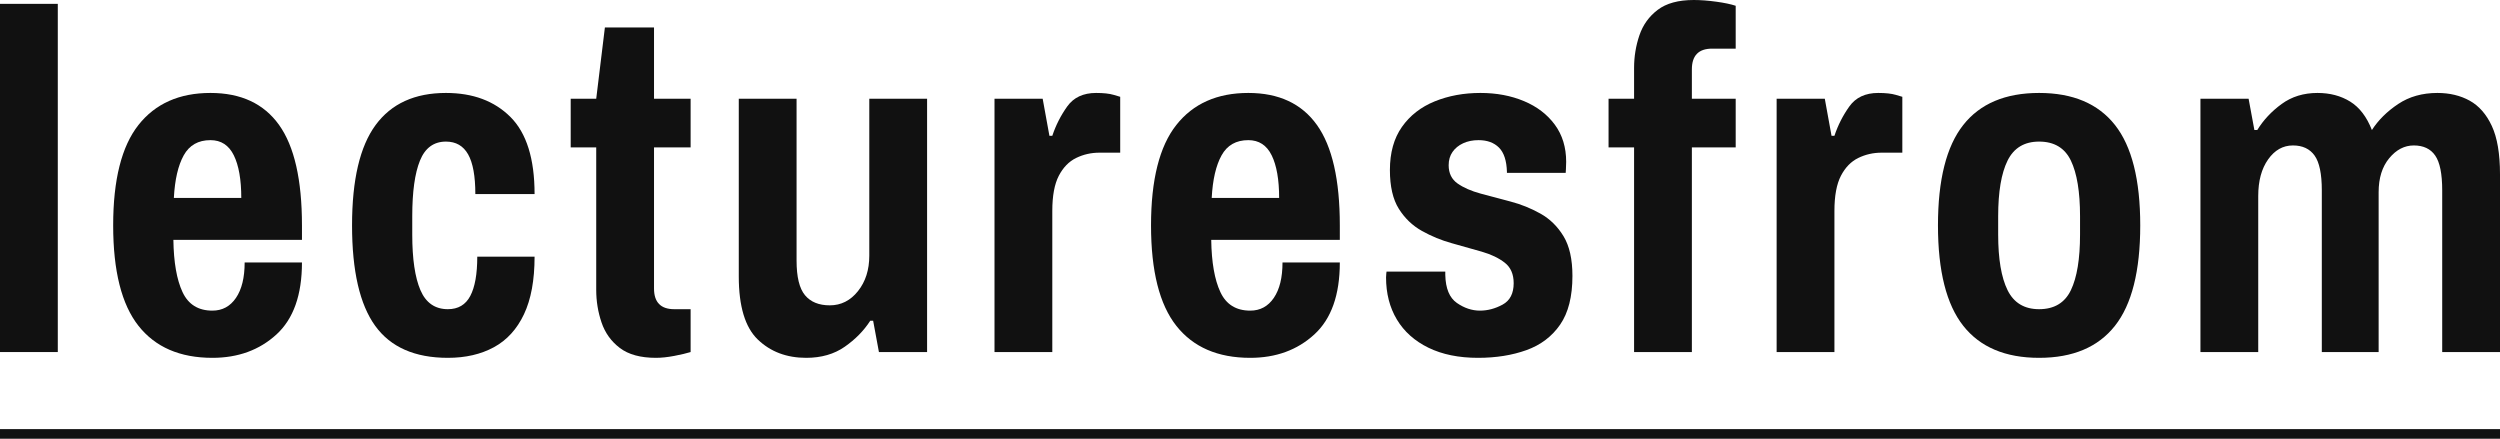
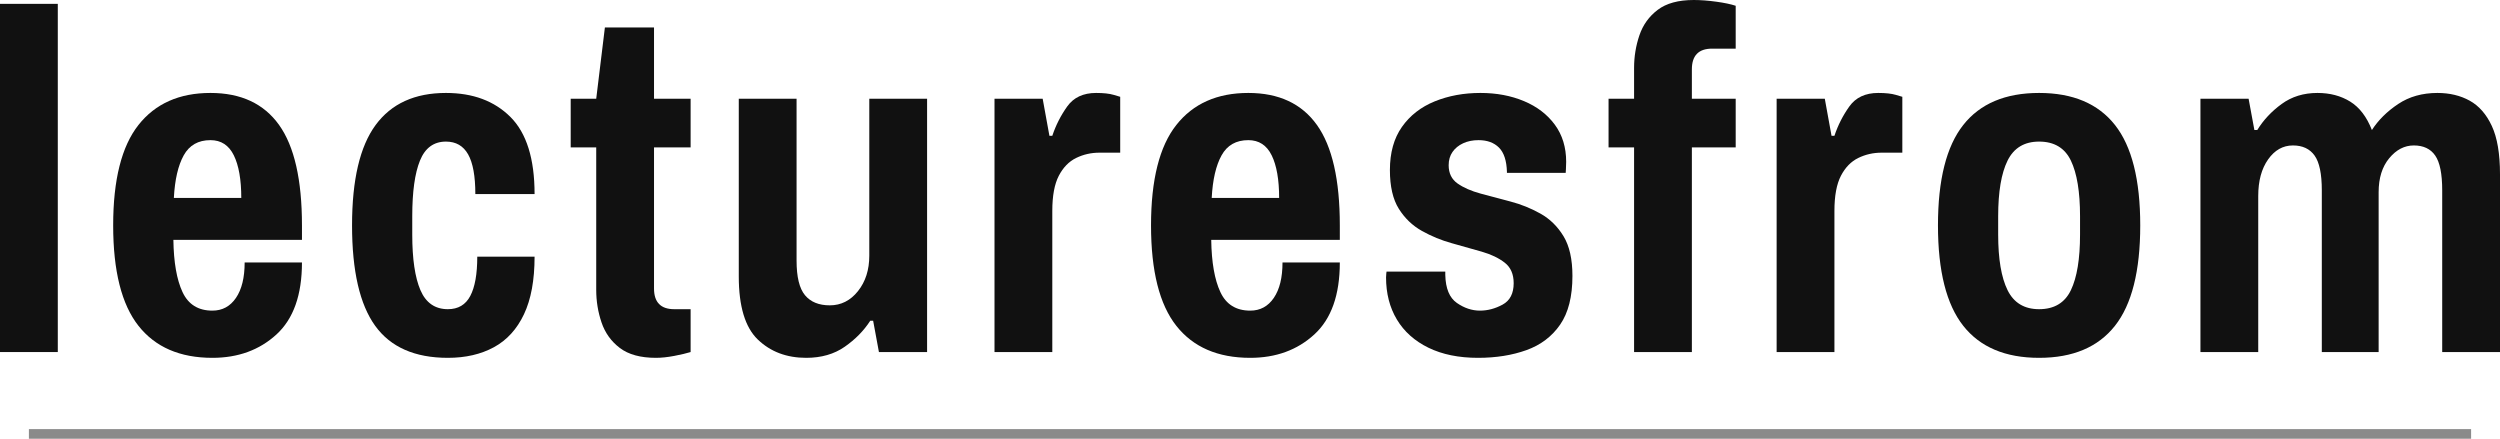
<svg xmlns="http://www.w3.org/2000/svg" viewBox="0 0 5191 911" fill="#111" role="img" aria-label="lecturesfrom" focusable="false">
  <g transform="translate(0 731) scale(1 -1) translate(-54 0)">
    <path d="M54.0 0.0V723.0H174.0V0.0Z" />
    <path d="M495.0 -12.0Q394.0 -12.0 341.5 54.5Q289.0 121.0 289.0 263.0Q289.0 405.0 341.5 471.5Q394.0 538.0 491.0 538.0Q586.0 538.0 633.5 471.5Q681.0 405.0 681.0 263.0V233.0H414.0Q415.0 163.0 433.0 124.5Q451.0 86.0 495.0 86.0Q526.0 86.0 544.0 112.5Q562.0 139.0 562.0 186.0H681.0Q681.0 85.0 628.0 36.5Q575.0 -12.0 495.0 -12.0ZM415.0 320.0H555.0Q555.0 377.0 539.5 408.5Q524.0 440.0 491.0 440.0Q453.0 440.0 435.5 408.5Q418.0 377.0 415.0 320.0Z" />
    <path d="M984.0 -12.0Q881.0 -12.0 833.0 54.5Q785.0 121.0 785.0 263.0Q785.0 405.0 834.0 471.5Q883.0 538.0 980.0 538.0Q1064.0 538.0 1114.0 488.0Q1164.0 438.0 1164.0 328.0H1041.0Q1041.0 384.0 1026.0 410.5Q1011.0 437.0 980.0 437.0Q942.0 437.0 926.0 397.5Q910.0 358.0 910.0 282.0V244.0Q910.0 168.0 927.0 128.5Q944.0 89.0 984.0 89.0Q1016.0 89.0 1030.5 116.5Q1045.0 144.0 1045.0 198.0H1164.0Q1164.0 125.0 1142.0 78.5Q1120.0 32.0 1079.5 10.0Q1039.0 -12.0 984.0 -12.0Z" />
    <path d="M1416.0 -12.0Q1368.0 -12.0 1341.0 8.5Q1314.0 29.0 1303.0 61.5Q1292.0 94.0 1292.0 129.0V425.0H1239.0V526.0H1292.0L1310.0 674.0H1412.0V526.0H1488.0V425.0H1412.0V132.0Q1412.0 89.0 1454.0 89.0H1488.0V0.0Q1475.0 -4.0 1454.0 -8.0Q1433.0 -12.0 1416.0 -12.0Z" />
    <path d="M1728.0 -12.0Q1667.0 -12.0 1627.5 26.0Q1588.0 64.0 1588.0 157.0V526.0H1708.0V190.0Q1708.0 139.0 1725.5 118.0Q1743.0 97.0 1777.0 97.0Q1812.0 97.0 1835.5 126.5Q1859.0 156.0 1859.0 200.0V526.0H1979.0V0.0H1879.0L1867.0 65.0H1861.0Q1841.0 34.0 1808.0 11.0Q1775.0 -12.0 1728.0 -12.0Z" />
    <path d="M2119.0 0.0V526.0H2219.0L2233.0 449.0H2239.0Q2250.0 482.0 2270.0 510.0Q2290.0 538.0 2330.0 538.0Q2353.0 538.0 2366.5 534.0Q2380.0 530.0 2380.0 530.0V414.0H2337.0Q2311.0 414.0 2288.5 403.0Q2266.0 392.0 2252.5 366.0Q2239.0 340.0 2239.0 293.0V0.0Z" />
    <path d="M2650.0 -12.0Q2549.0 -12.0 2496.5 54.5Q2444.0 121.0 2444.0 263.0Q2444.0 405.0 2496.5 471.5Q2549.0 538.0 2646.0 538.0Q2741.0 538.0 2788.5 471.5Q2836.0 405.0 2836.0 263.0V233.0H2569.0Q2570.0 163.0 2588.0 124.5Q2606.0 86.0 2650.0 86.0Q2681.0 86.0 2699.0 112.5Q2717.0 139.0 2717.0 186.0H2836.0Q2836.0 85.0 2783.0 36.5Q2730.0 -12.0 2650.0 -12.0ZM2570.0 320.0H2710.0Q2710.0 377.0 2694.5 408.5Q2679.0 440.0 2646.0 440.0Q2608.0 440.0 2590.5 408.5Q2573.0 377.0 2570.0 320.0Z" />
    <path d="M3123.0 -12.0Q3063.0 -12.0 3020.0 9.0Q2977.0 30.0 2954.5 67.5Q2932.0 105.0 2932.0 155.0Q2932.0 159.0 2932.5 163.0Q2933.0 167.0 2933.0 167.0H3055.0V160.0Q3056.0 118.0 3079.0 102.0Q3102.0 86.0 3127.0 86.0Q3151.0 86.0 3174.0 98.5Q3197.0 111.0 3197.0 143.0Q3197.0 171.0 3178.5 185.5Q3160.0 200.0 3130.5 208.5Q3101.0 217.0 3068.5 226.0Q3036.0 235.0 3006.5 251.5Q2977.0 268.0 2958.5 297.5Q2940.0 327.0 2940.0 378.0Q2940.0 432.0 2965.0 467.5Q2990.0 503.0 3033.0 520.5Q3076.0 538.0 3128.0 538.0Q3178.0 538.0 3218.5 521.0Q3259.0 504.0 3282.5 472.0Q3306.0 440.0 3306.0 395.0Q3306.0 387.0 3305.5 380.0Q3305.0 373.0 3305.0 372.0H3183.0V374.0Q3182.0 409.0 3166.5 424.5Q3151.0 440.0 3124.0 440.0Q3106.0 440.0 3092.0 433.5Q3078.0 427.0 3070.0 415.5Q3062.0 404.0 3062.0 388.0Q3062.0 363.0 3080.5 350.0Q3099.0 337.0 3128.5 329.0Q3158.0 321.0 3190.5 312.5Q3223.0 304.0 3252.5 287.5Q3282.0 271.0 3300.5 240.5Q3319.0 210.0 3319.0 158.0Q3319.0 94.0 3293.5 57.0Q3268.0 20.0 3223.5 4.0Q3179.0 -12.0 3123.0 -12.0Z" />
    <path d="M3447.0 0.0V425.0H3394.0V526.0H3447.0V590.0Q3447.0 625.0 3458.0 657.5Q3469.0 690.0 3496.0 710.5Q3523.0 731.0 3571.0 731.0Q3592.0 731.0 3617.5 727.5Q3643.0 724.0 3658.0 719.0V630.0H3609.0Q3567.0 630.0 3567.0 587.0V526.0H3658.0V425.0H3567.0V0.0Z" />
    <path d="M3743.0 0.0V526.0H3843.0L3857.0 449.0H3863.0Q3874.0 482.0 3894.0 510.0Q3914.0 538.0 3954.0 538.0Q3977.0 538.0 3990.5 534.0Q4004.0 530.0 4004.0 530.0V414.0H3961.0Q3935.0 414.0 3912.5 403.0Q3890.0 392.0 3876.5 366.0Q3863.0 340.0 3863.0 293.0V0.0Z" />
    <path d="M4288.0 -12.0Q4183.0 -12.0 4130.5 54.5Q4078.0 121.0 4078.0 263.0Q4078.0 405.0 4130.5 471.5Q4183.0 538.0 4288.0 538.0Q4393.0 538.0 4445.5 471.5Q4498.0 405.0 4498.0 263.0Q4498.0 121.0 4445.5 54.5Q4393.0 -12.0 4288.0 -12.0ZM4288.0 89.0Q4335.0 89.0 4354.0 128.5Q4373.0 168.0 4373.0 244.0V282.0Q4373.0 358.0 4354.0 397.5Q4335.0 437.0 4288.0 437.0Q4242.0 437.0 4222.5 397.5Q4203.0 358.0 4203.0 282.0V244.0Q4203.0 168.0 4222.5 128.5Q4242.0 89.0 4288.0 89.0Z" />
    <path d="M4623.0 0.0V526.0H4723.0L4735.0 461.0H4741.0Q4760.0 492.0 4791.5 515.0Q4823.0 538.0 4866.0 538.0Q4905.0 538.0 4934.0 520.0Q4963.0 502.0 4979.0 461.0Q4999.0 492.0 5033.5 515.0Q5068.0 538.0 5115.0 538.0Q5153.0 538.0 5182.0 522.0Q5211.0 506.0 5228.0 469.5Q5245.0 433.0 5245.0 369.0V0.0H5125.0V336.0Q5125.0 387.0 5110.5 408.0Q5096.0 429.0 5066.0 429.0Q5037.0 429.0 5015.0 402.5Q4993.0 376.0 4993.0 332.0V0.0H4875.0V336.0Q4875.0 387.0 4860.0 408.0Q4845.0 429.0 4815.0 429.0Q4784.0 429.0 4763.5 400.0Q4743.0 371.0 4743.0 324.0V0.0Z" />
-     <rect x="54" y="-180" width="5191" height="20" />
+     <rect x="114" y="-180" width="5071" height="20" fill="#8a8a8a" />
  </g>
</svg>
